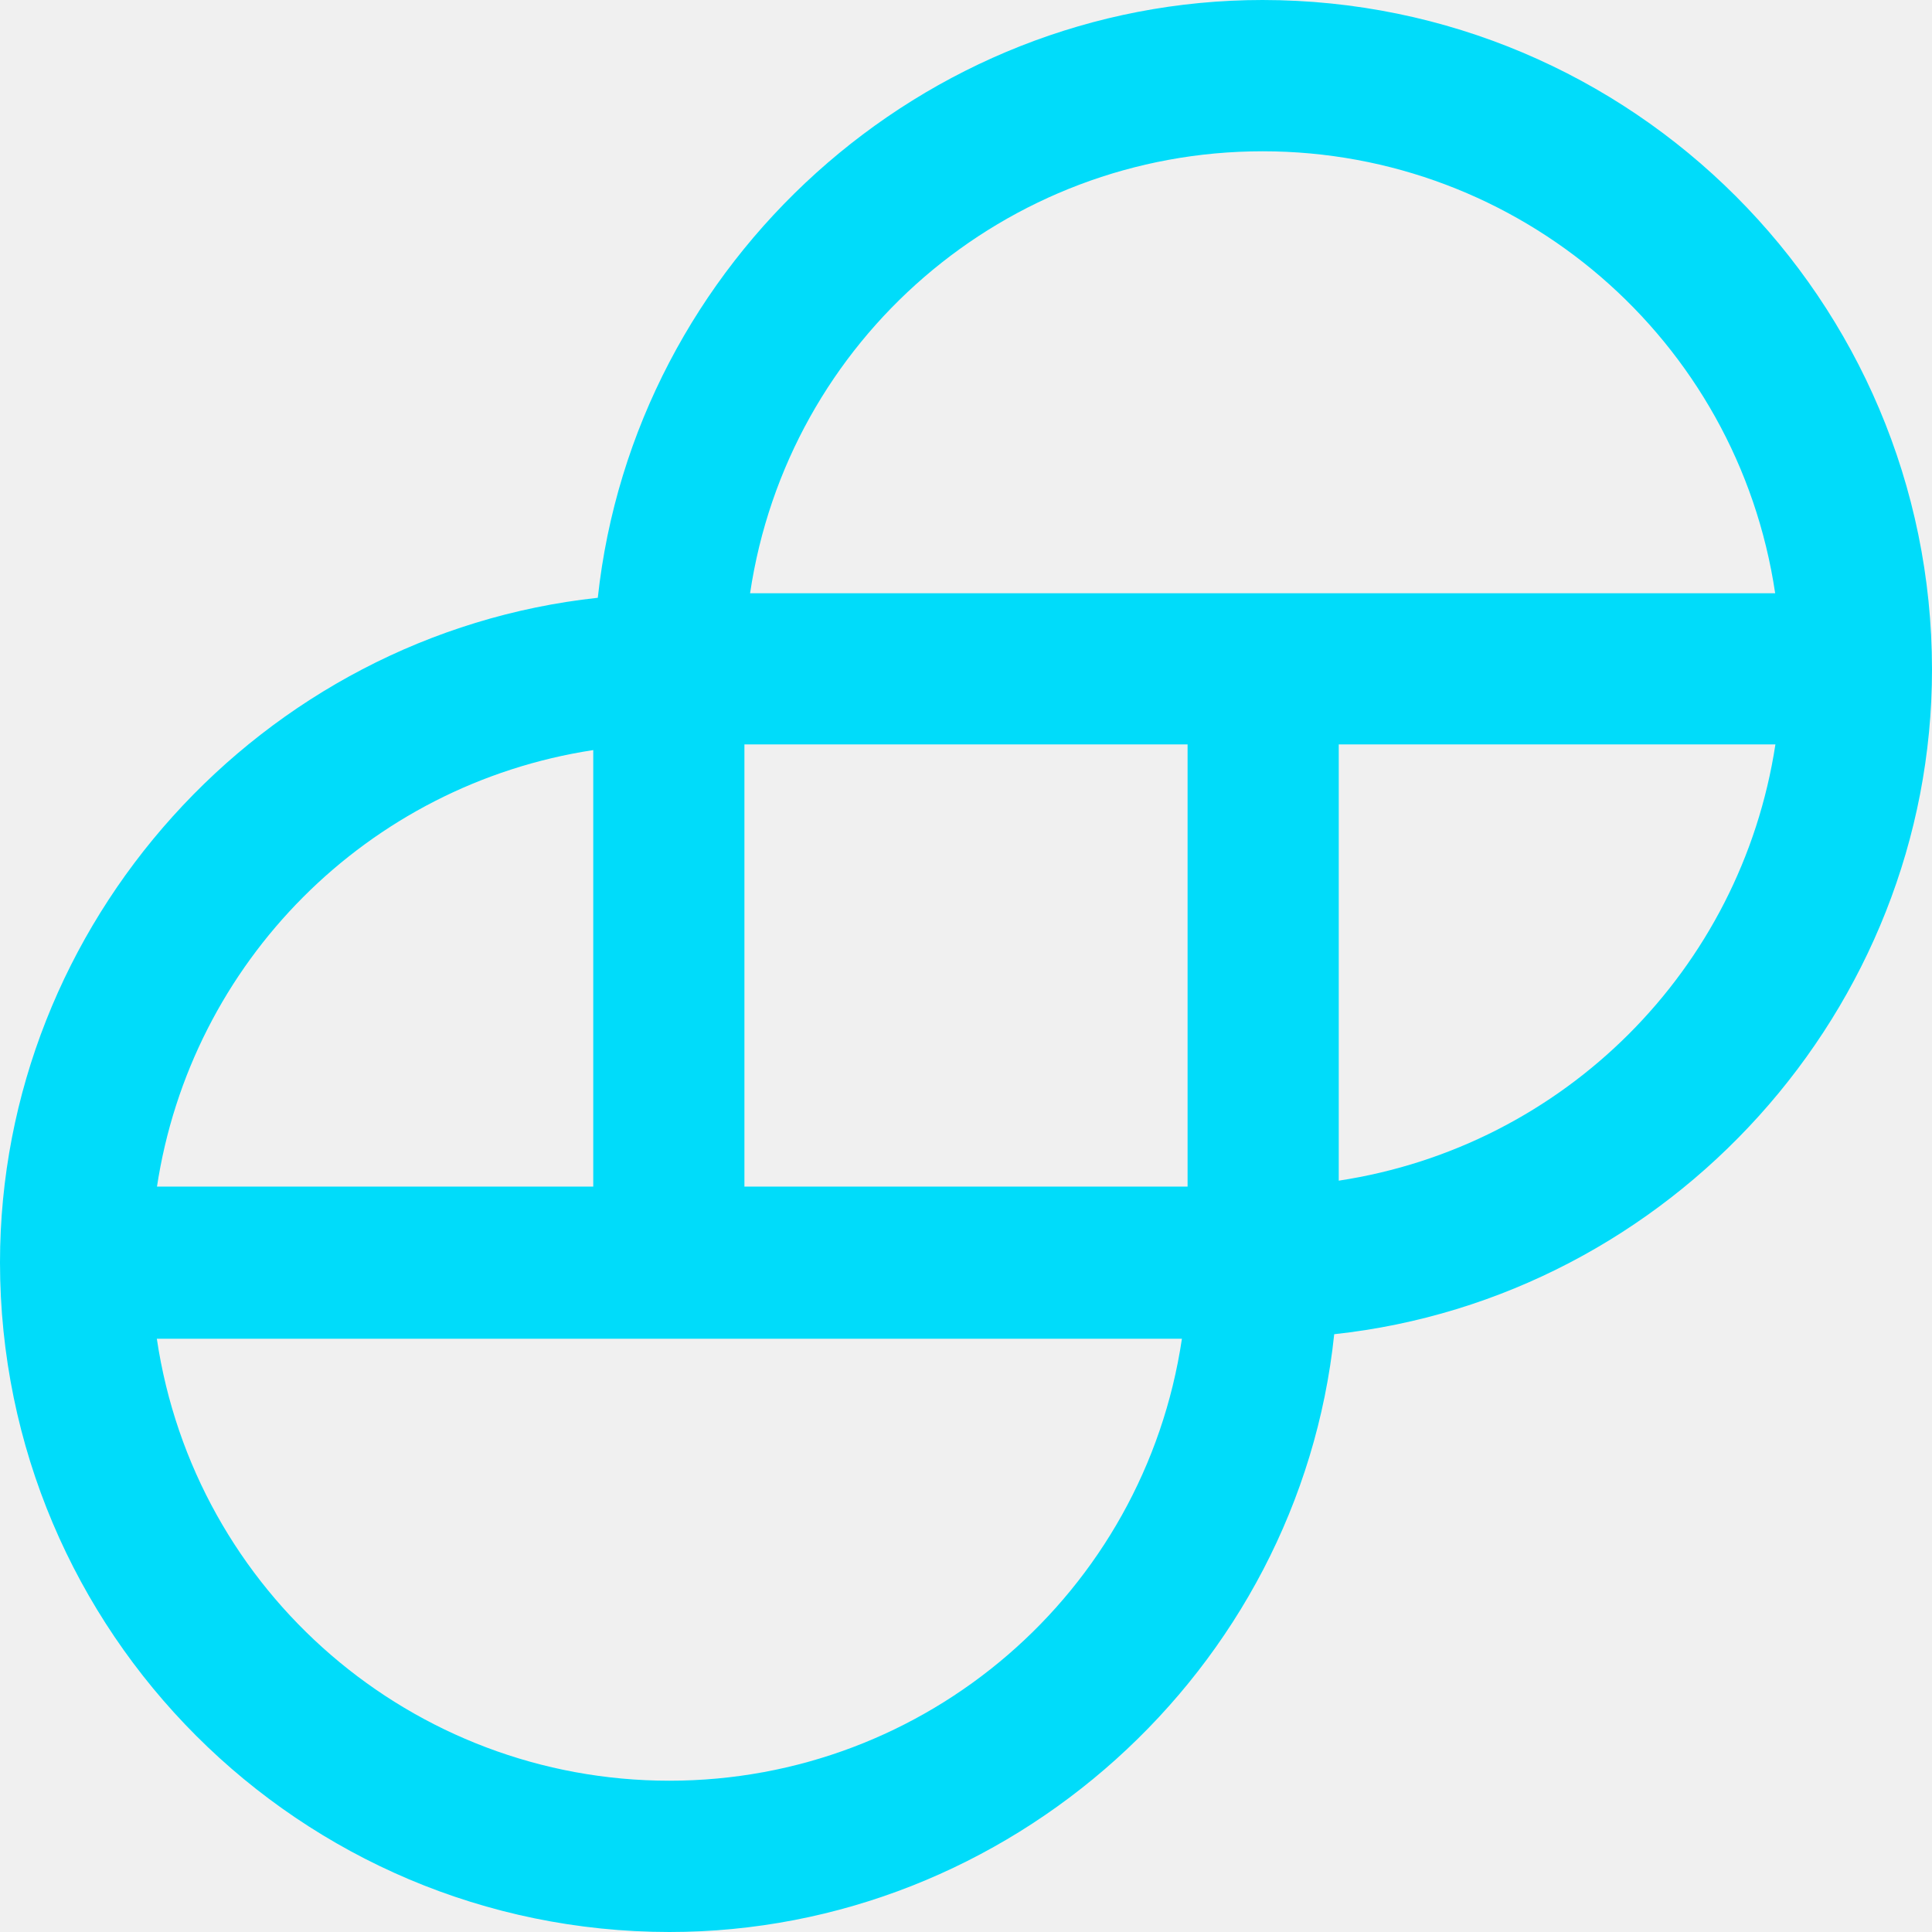
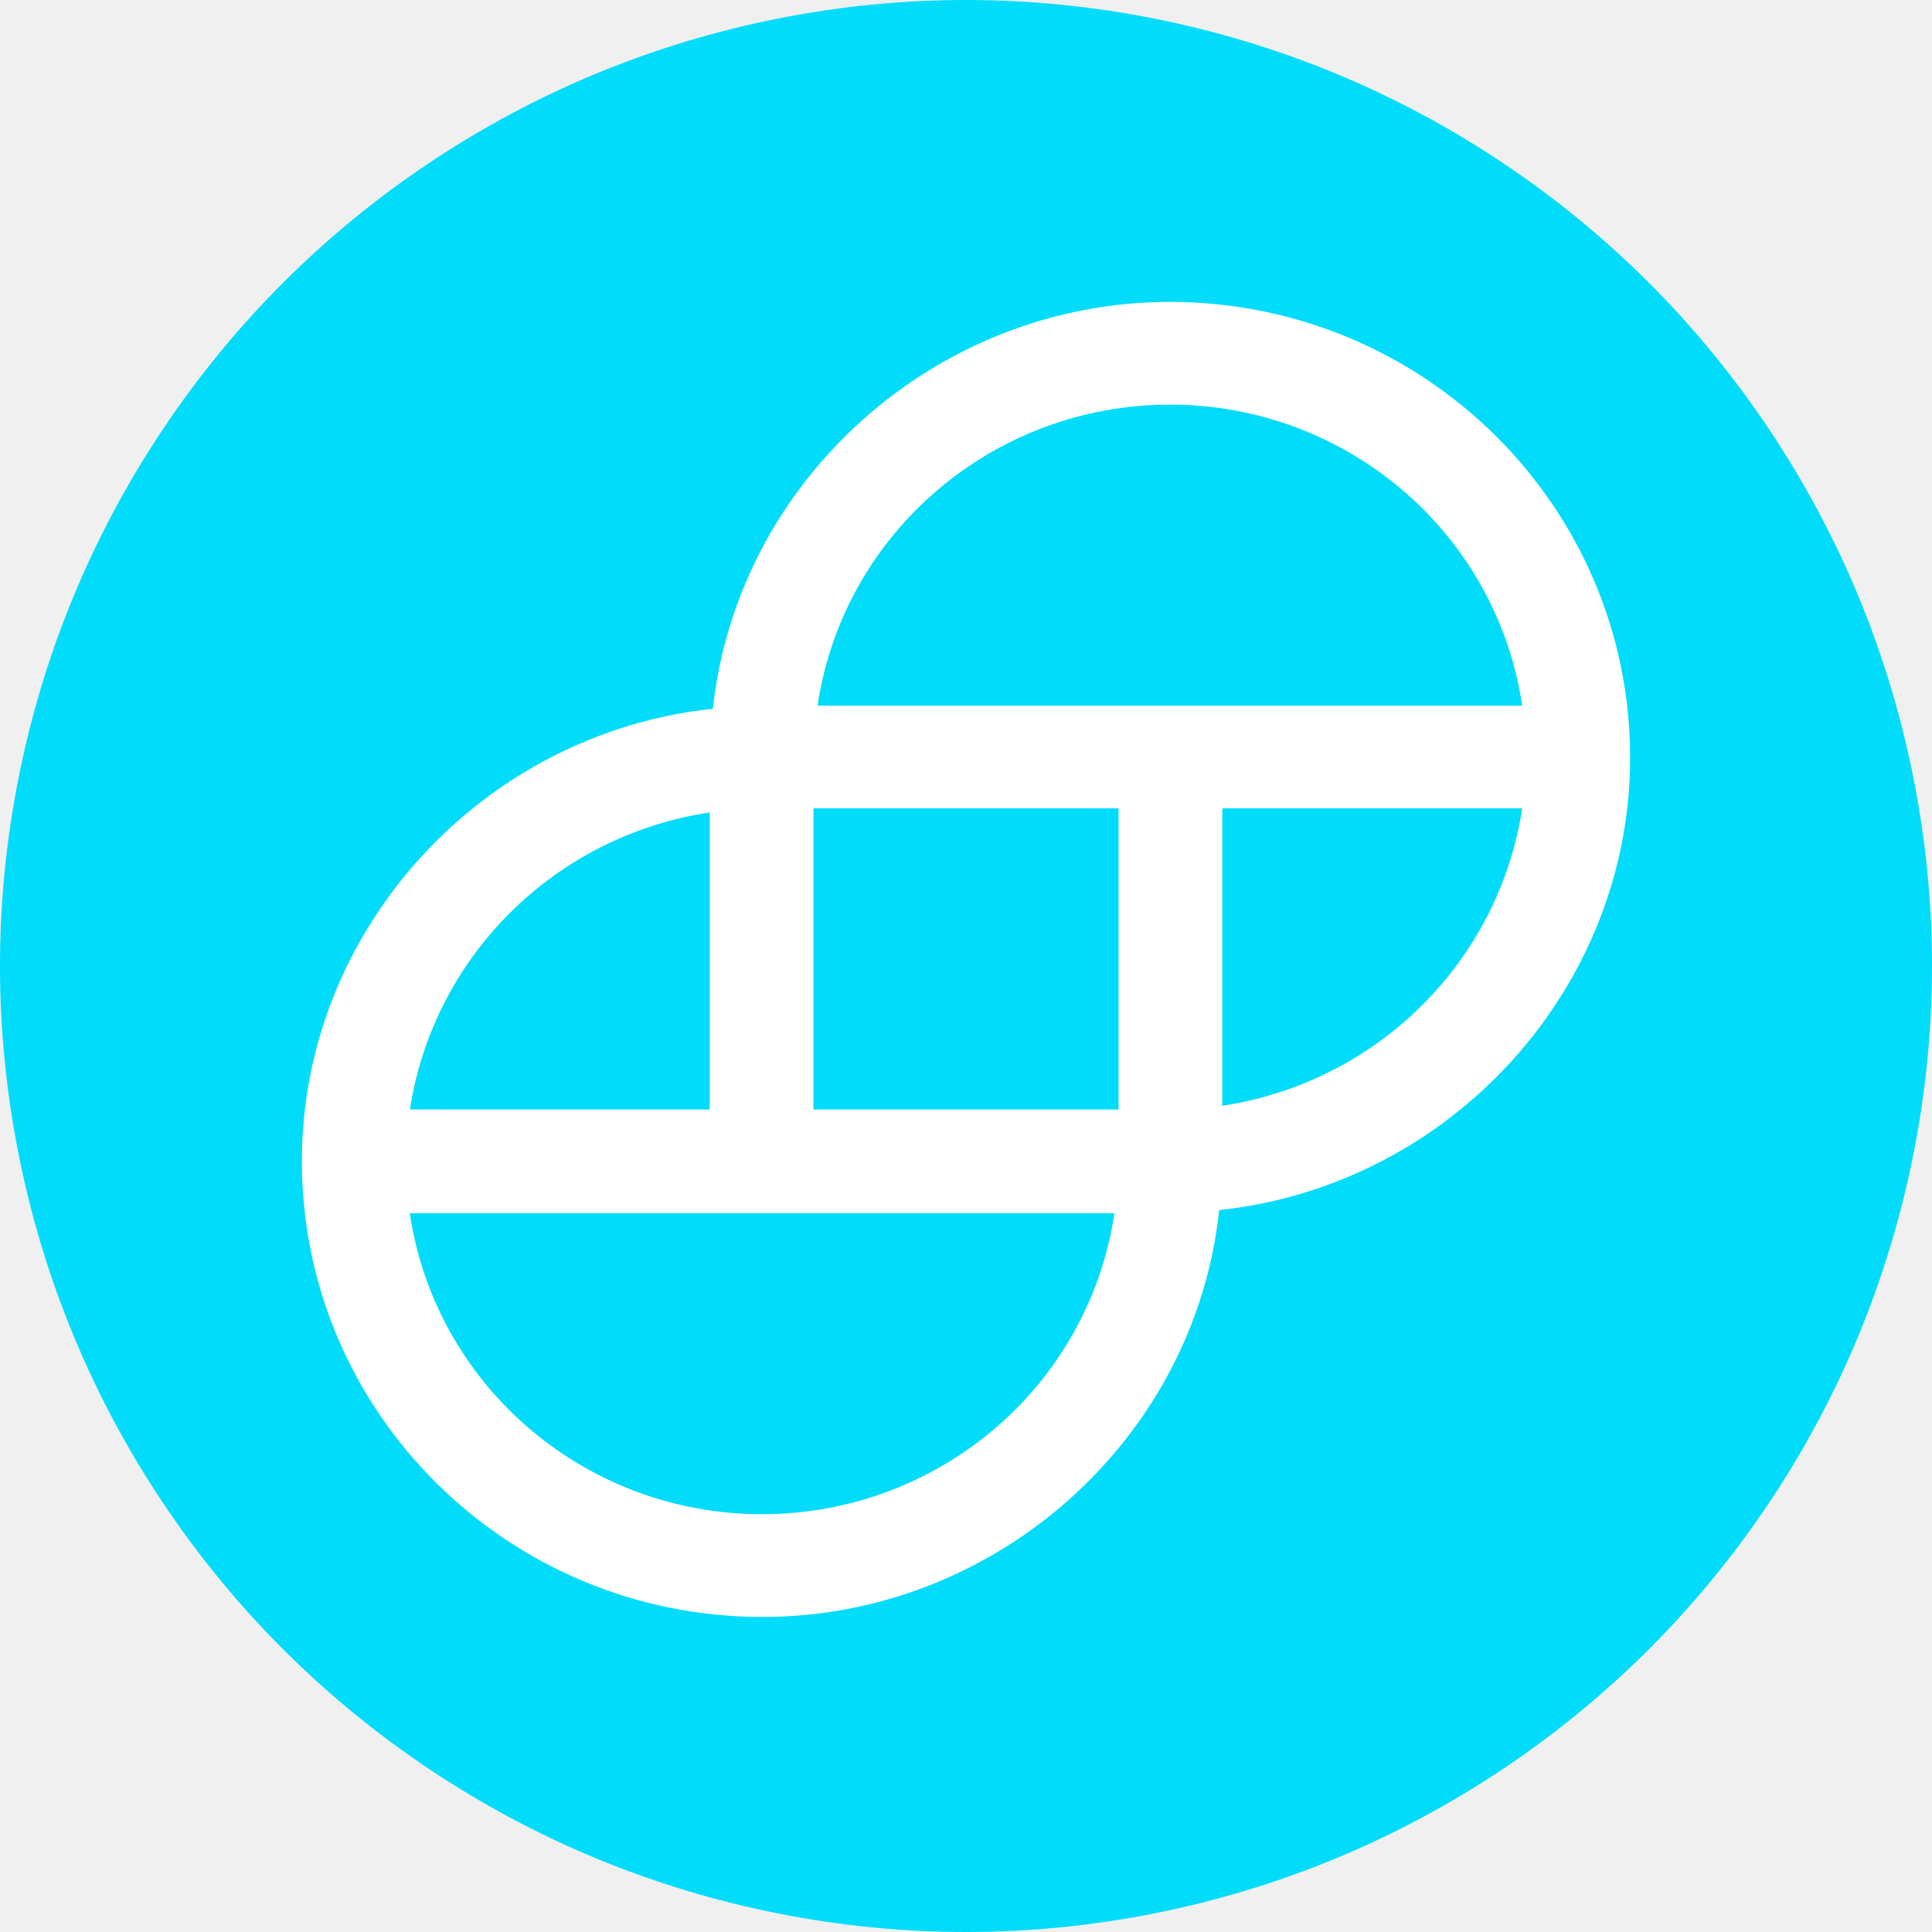
- <svg xmlns="http://www.w3.org/2000/svg" viewBox="0 0 324 324">
-   <path d="m211.74 0c-57 0-105.39 43.84-111.49 100.25-56.41 6.1-100.25 54.51-100.25 111.49a112.34 112.34 0 0 0 112.26 112.26c57 0 105.58-43.84 111.49-100.25 56.41-6.1 100.25-54.51 100.25-111.49a112.34 112.34 0 0 0 -112.26-112.26zm86 124.84a87.35 87.35 0 0 1 -73.23 73.16v-73.16zm-271.44 74.32a87.35 87.35 0 0 1 73.19-73.37v73.21h-73.19zm171.91 25.35a86.9 86.9 0 0 1 -171.91 0zm.95-99.67v74.16h-74.32v-74.16zm98.54-25.35h-171.91a86.9 86.9 0 0 1 171.91 0z" fill="#00dcfa" />
+ <svg xmlns="http://www.w3.org/2000/svg" width="32" height="32" viewBox="0 0 32 32">
+   <g fill="none" fill-rule="evenodd">
+     <path fill="#00DCFA" d="M32,16 C32,13.906 31.583,11.812 30.782,9.877 C29.981,7.942 28.795,6.167 27.314,4.686 C25.833,3.205 24.058,2.019 22.123,1.218 C20.188,0.417 18.094,0 16,0 C13.906,0 11.812,0.417 9.877,1.218 C7.942,2.019 6.167,3.205 4.686,4.686 C3.205,6.167 2.019,7.942 1.218,9.877 C0.417,11.812 0,13.906 0,16 C0,18.094 0.417,20.188 1.218,22.123 C2.019,24.058 3.205,25.833 4.686,27.314 C6.167,28.795 7.942,29.981 9.877,30.782 C11.812,31.583 13.906,32 16,32 C18.094,32 20.188,31.583 22.123,30.782 C24.058,29.981 25.833,28.795 27.314,27.314 C28.795,25.833 29.981,24.058 30.782,22.123 C31.583,20.188 32,18.094 32,16 Z" />
+     <path fill="#FFF" d="M19.38,5 C23.588,5.005 27,8.382 27,12.55 C27,16.376 24.027,19.635 20.193,20.043 C19.792,23.838 16.489,26.787 12.62,26.782 C8.412,26.777 5,23.4 5,19.232 C5,15.407 7.973,12.147 11.807,11.739 C12.219,7.944 15.511,5 19.38,5 Z M18.459,20.094 L6.787,20.094 C7.213,22.96 9.697,25.08 12.62,25.08 C15.547,25.08 18.031,22.96 18.459,20.094 L18.459,20.094 Z M11.755,13.457 C9.188,13.843 7.172,15.845 6.787,18.393 L6.789,18.376 L11.755,18.377 Z M18.527,13.389 L13.473,13.389 L13.473,18.377 L18.527,18.377 L18.527,13.389 Z M25.213,13.389 L20.245,13.389 L20.245,18.315 C22.807,17.928 24.823,15.932 25.213,13.389 L25.213,13.389 Z M19.38,6.702 C16.453,6.702 13.969,8.822 13.541,11.688 L13.541,11.688 L25.213,11.688 C24.787,8.822 22.303,6.702 19.38,6.702 Z" />
+   </g>
</svg>
